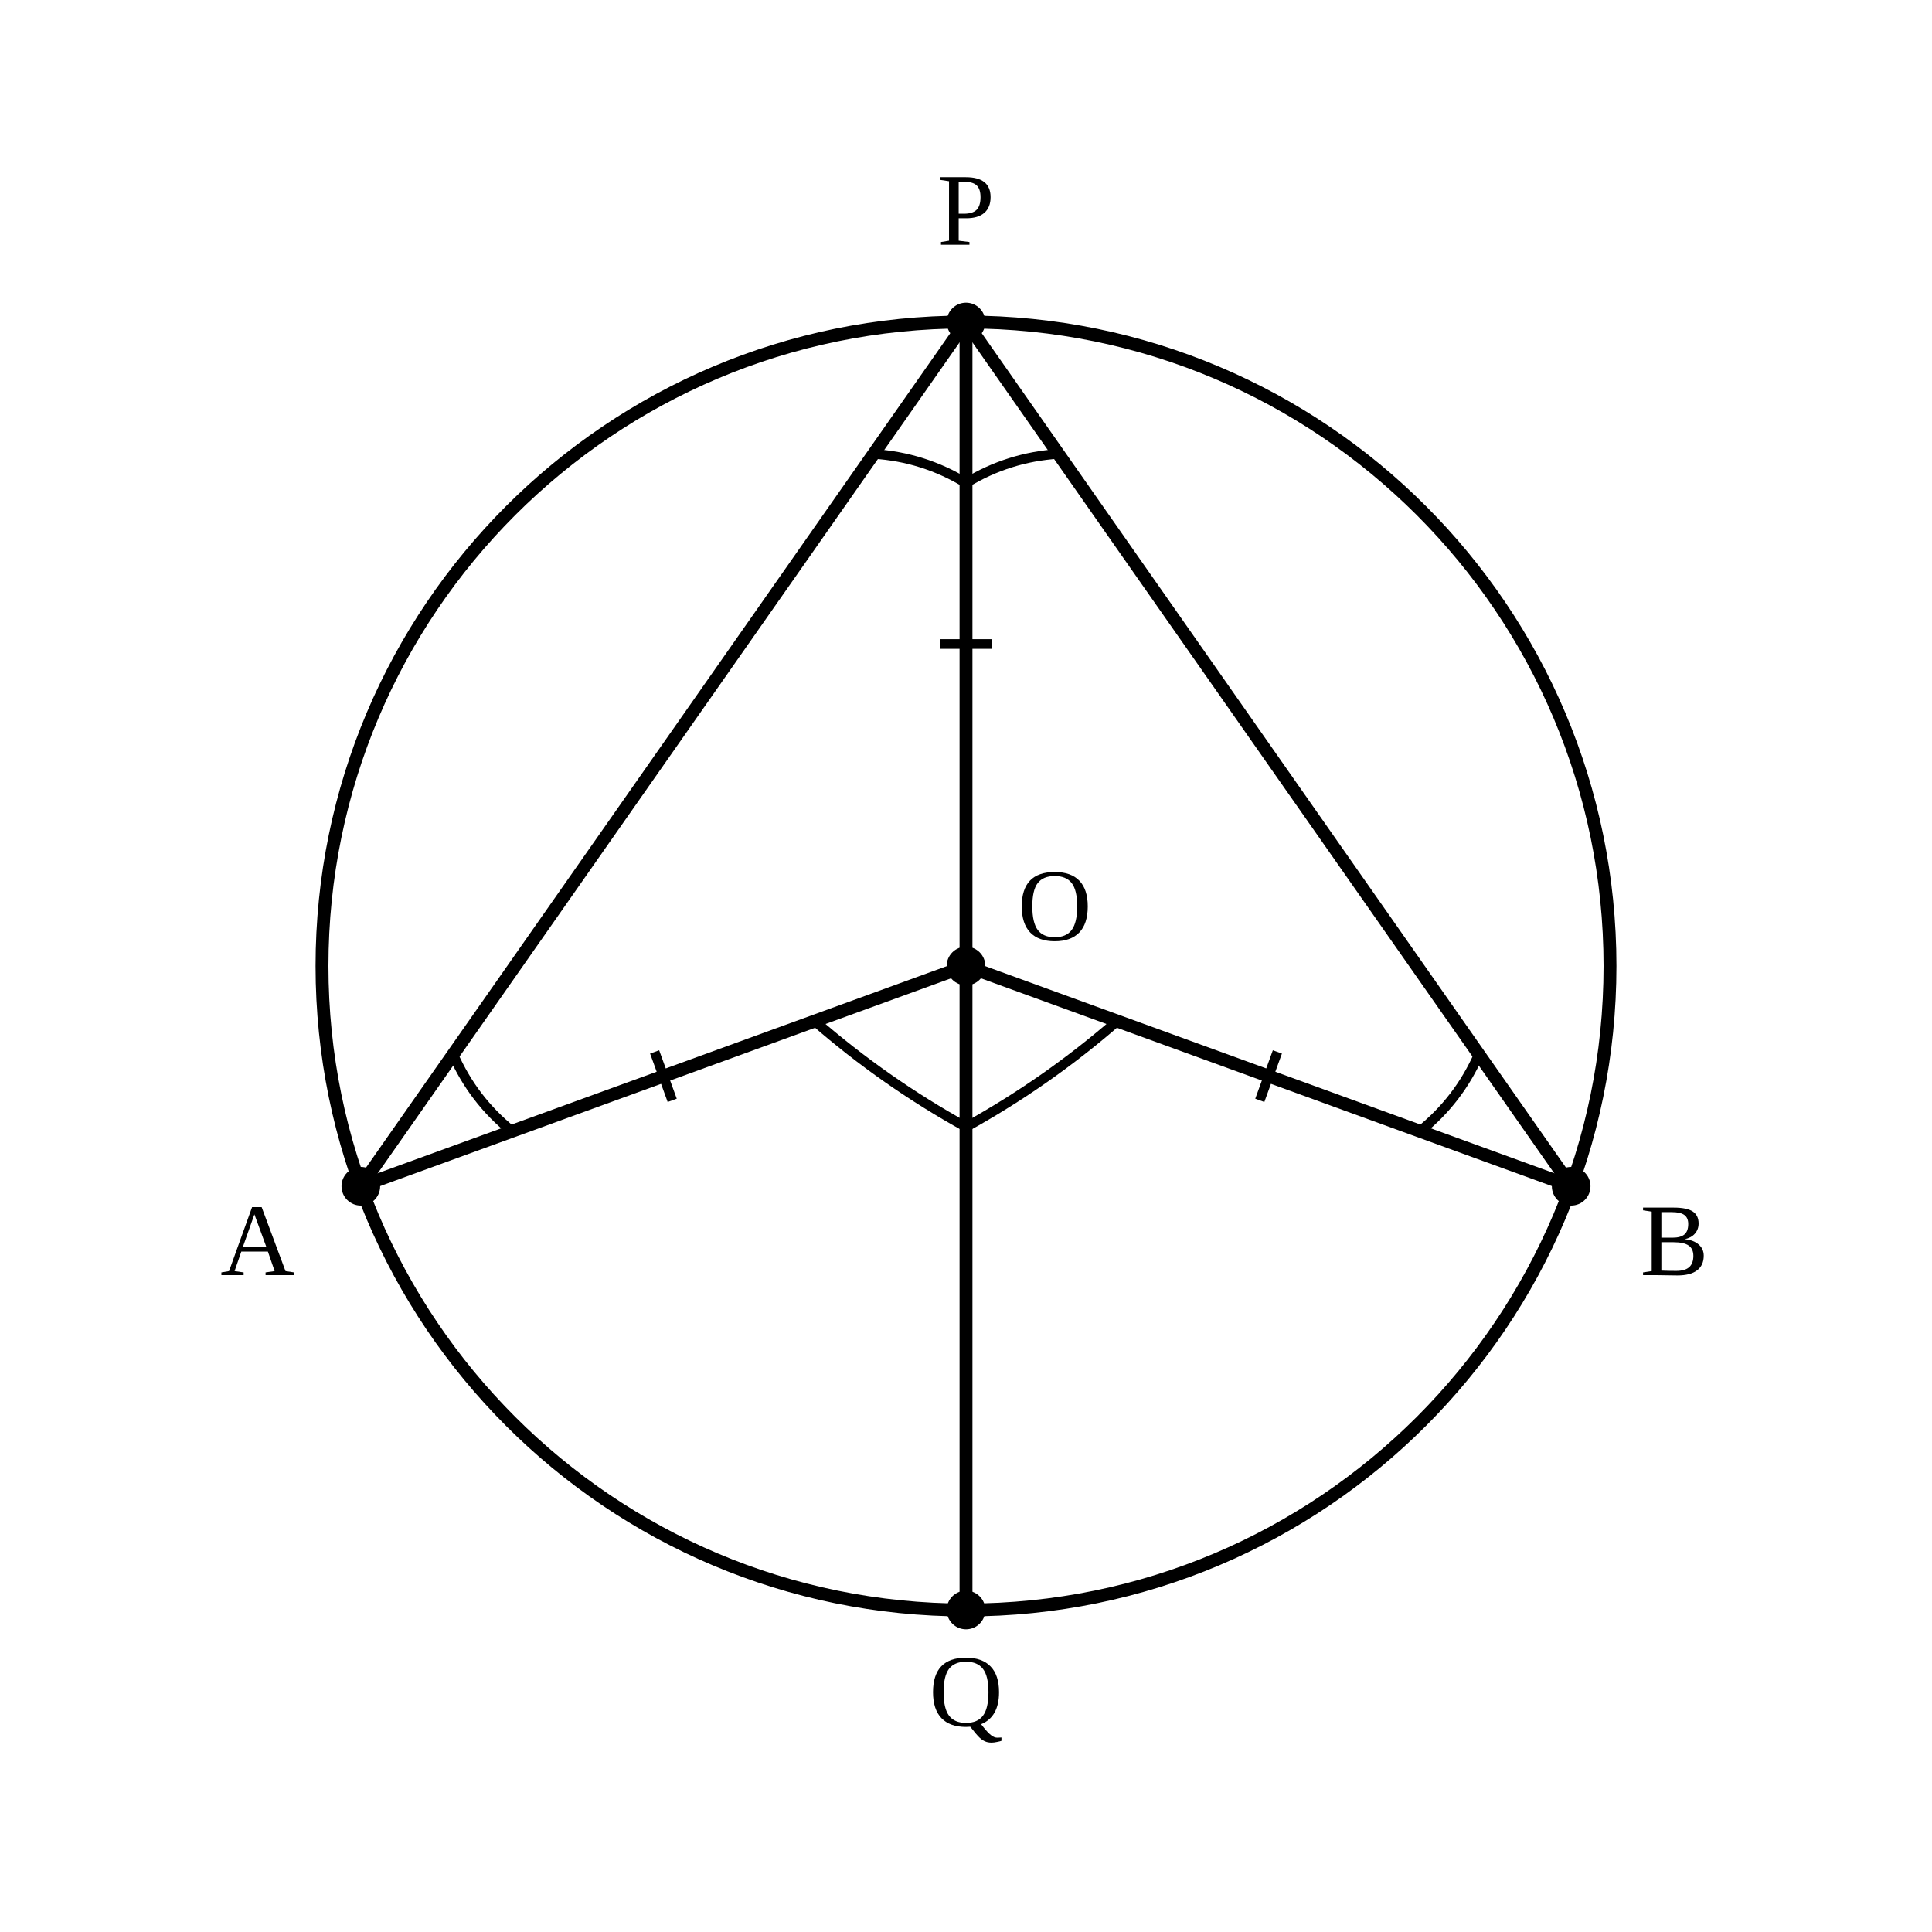
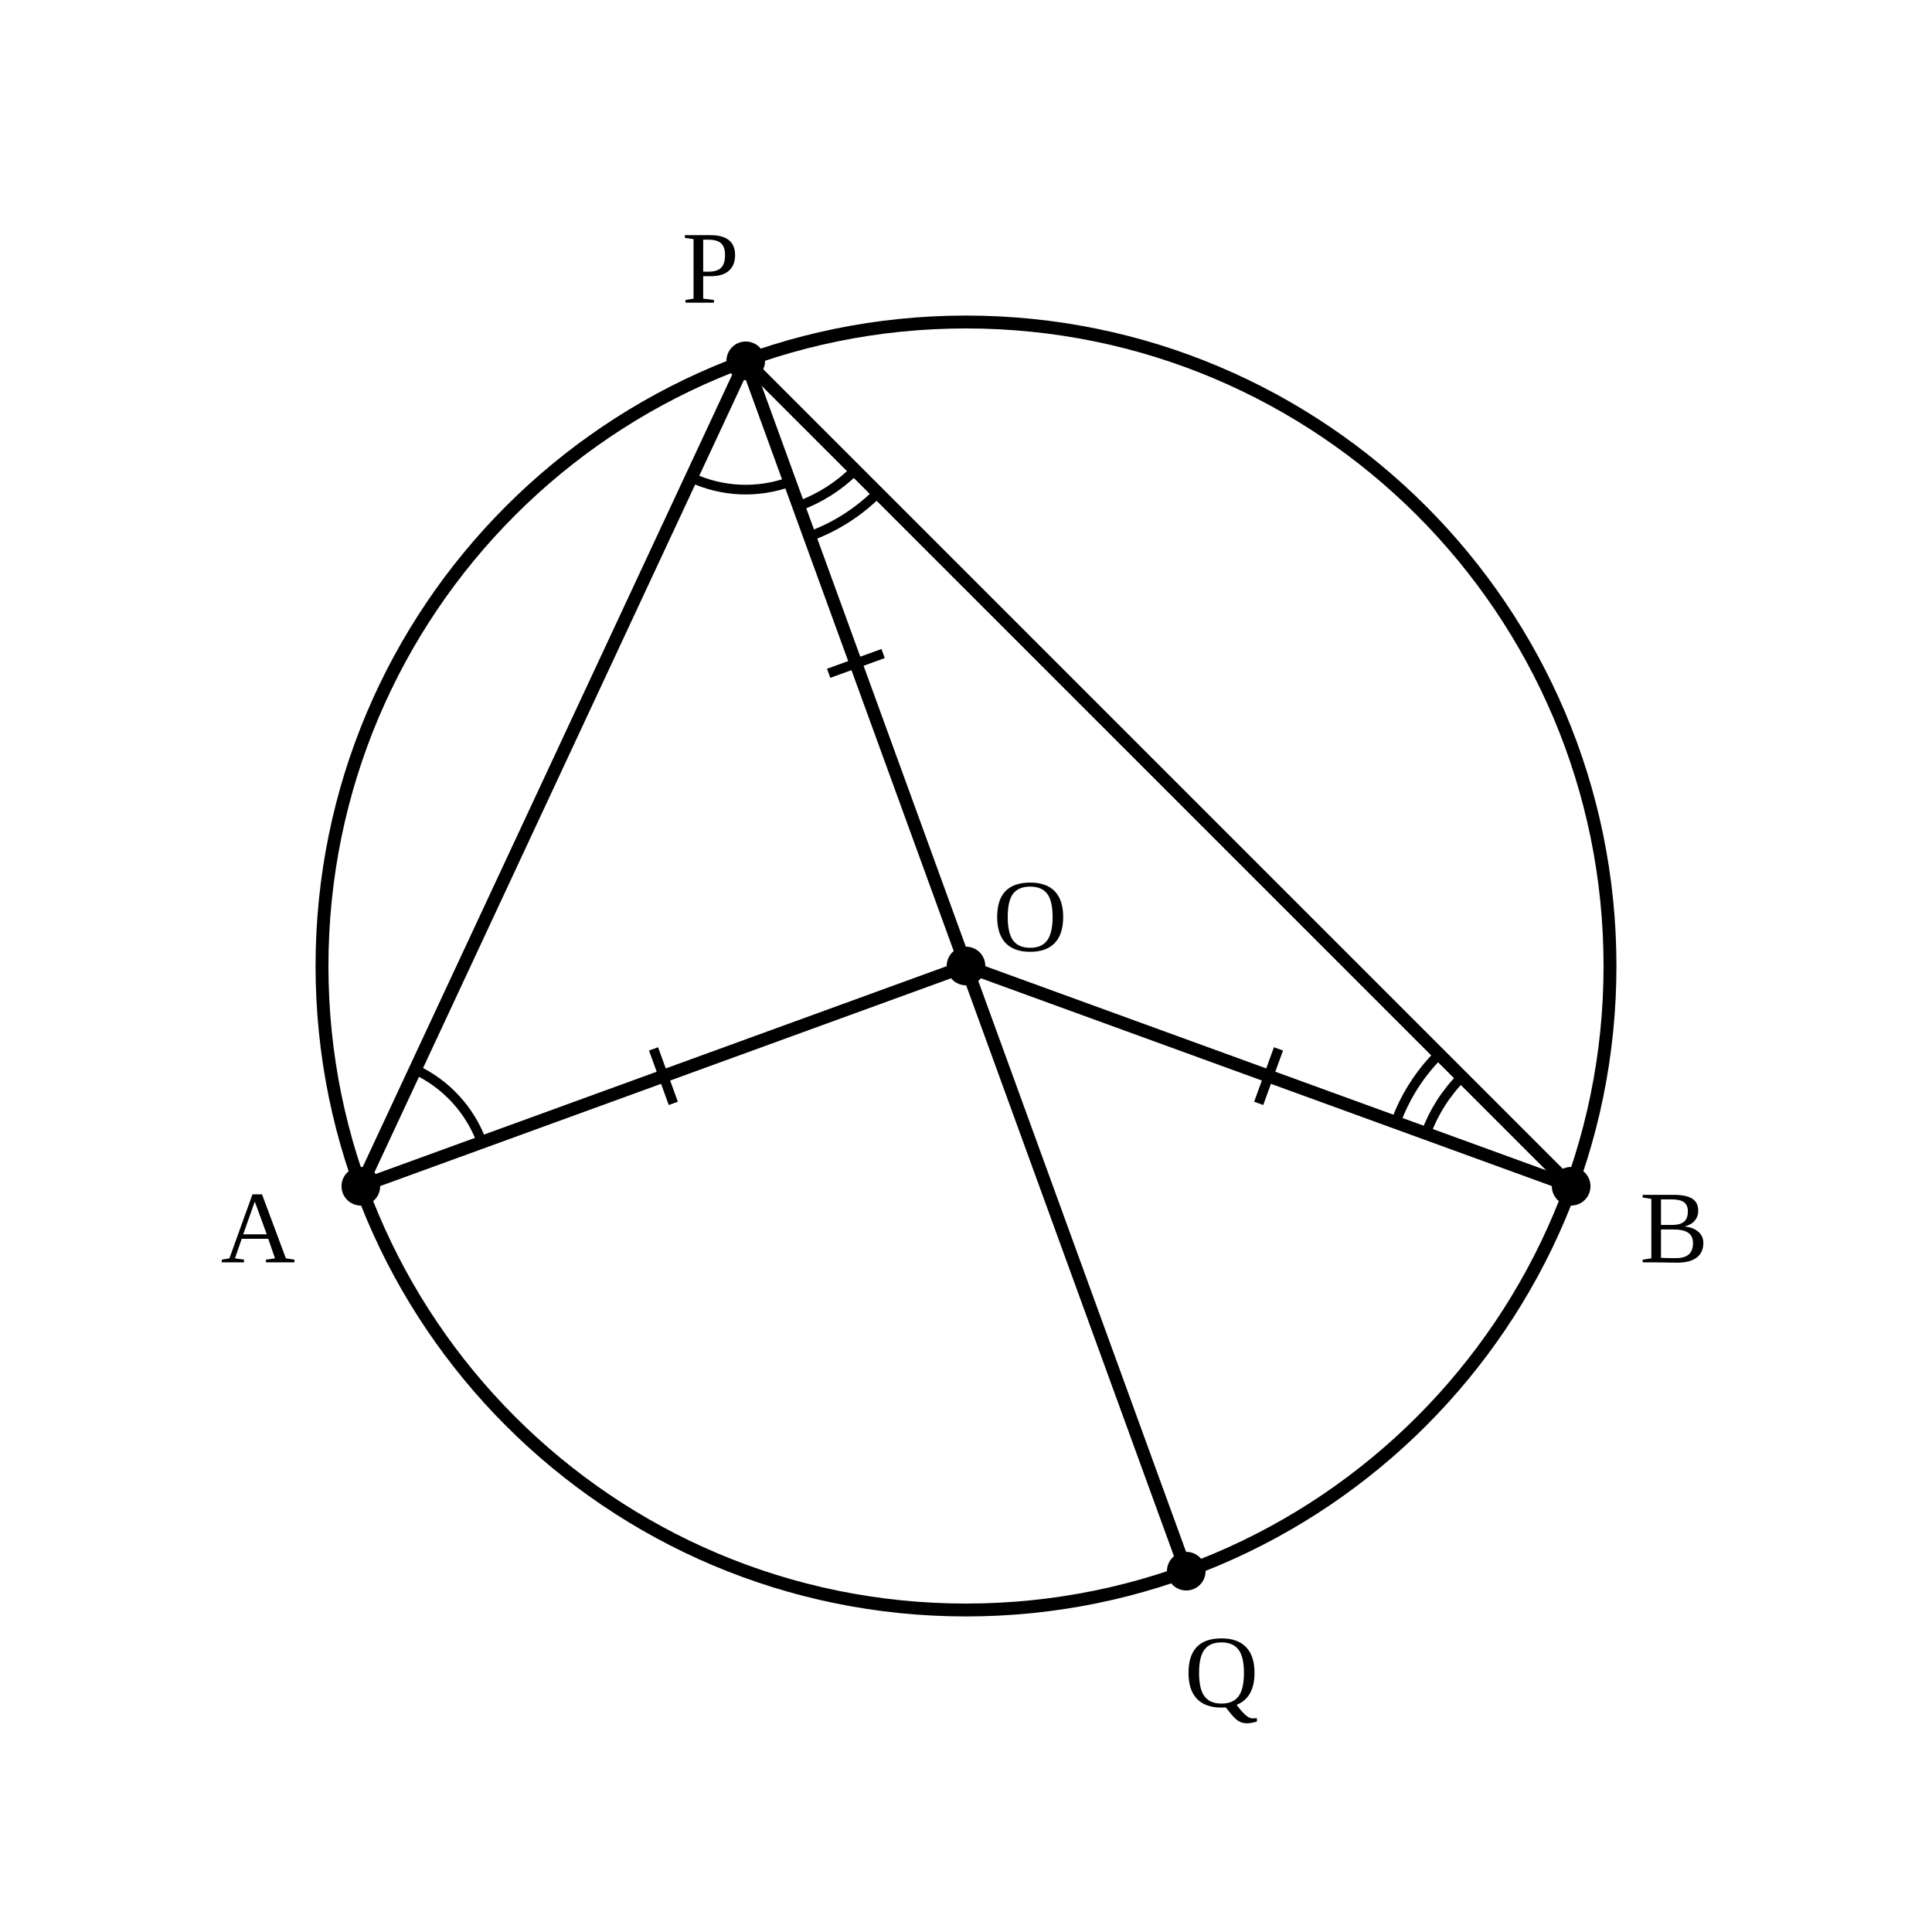
- <svg xmlns="http://www.w3.org/2000/svg" viewBox="0 0 300 300" role="img" aria-label="円周角の定理の証明:点Qによって、中心角∠AOBが∠AOQと∠BOQに、円周角∠APBが∠OPAと∠OPBに、それぞれ分割される位置関係を示す図">
+ <svg xmlns="http://www.w3.org/2000/svg" viewBox="0 0 300 300" role="img" aria-label="円周角の定理の証明:中心Oが∠APBの内部にある場合の図。直線POを延長して円周と交わる点をQとし、Qによって中心角∠AOBが∠AOQと∠BOQに、円周角∠APBが∠OPAと∠OPBに分割される。半径OA、OB、OPには同じ印、∠OAPと∠OPAには一重の弧、∠OBPと∠OPBには二重の弧の印が付いている">
  <circle cx="150" cy="150" r="100" fill="none" stroke="currentColor" stroke-width="2" />
-   <line x1="150" y1="50" x2="150" y2="250" stroke="currentColor" stroke-width="2" />
+   <line x1="115.8" y1="56.03" x2="184.2" y2="243.97" stroke="currentColor" stroke-width="2" />
  <line x1="150" y1="150" x2="56.03" y2="184.2" stroke="currentColor" stroke-width="2" />
  <line x1="150" y1="150" x2="243.97" y2="184.2" stroke="currentColor" stroke-width="2" />
-   <line x1="150" y1="50" x2="56.03" y2="184.2" stroke="currentColor" stroke-width="2" />
-   <line x1="150" y1="50" x2="243.97" y2="184.2" stroke="currentColor" stroke-width="2" />
-   <line x1="101.65" y1="163.34" x2="104.38" y2="170.86" stroke="currentColor" stroke-width="1.5" />
-   <line x1="195.62" y1="170.86" x2="198.35" y2="163.34" stroke="currentColor" stroke-width="1.5" />
-   <line x1="146" y1="100" x2="154" y2="100" stroke="currentColor" stroke-width="1.5" />
-   <path d="M79.52,175.65 Q73.48,170.81 70.37,163.72" fill="none" stroke="currentColor" stroke-width="1.5" />
-   <path d="M220.48,175.65 Q226.52,170.81 229.63,163.72" fill="none" stroke="currentColor" stroke-width="1.5" />
-   <path d="M135.66,70.48 Q143.38,70.98 150,75" fill="none" stroke="currentColor" stroke-width="1.5" />
-   <path d="M150,75 Q156.62,70.98 164.34,70.48" fill="none" stroke="currentColor" stroke-width="1.5" />
-   <path d="M126.51,158.55 Q137.38,168.02 150,175" fill="none" stroke="currentColor" stroke-width="1.5" />
-   <path d="M150,175 Q162.62,168.02 173.49,158.55" fill="none" stroke="currentColor" stroke-width="1.5" />
+   <line x1="115.8" y1="56.03" x2="56.03" y2="184.2" stroke="currentColor" stroke-width="2" />
+   <line x1="115.8" y1="56.03" x2="243.97" y2="184.2" stroke="currentColor" stroke-width="2" />
+   <line x1="104.55" y1="171.33" x2="101.48" y2="162.87" stroke="currentColor" stroke-width="1.5" />
+   <line x1="198.52" y1="162.87" x2="195.45" y2="171.33" stroke="currentColor" stroke-width="1.5" />
+   <line x1="128.67" y1="104.55" x2="137.13" y2="101.48" stroke="currentColor" stroke-width="1.5" />
+   <path d="M74.82,177.36 A20,20 0 0,0 64.48,166.08" fill="none" stroke="currentColor" stroke-width="1.5" />
+   <path d="M122.64,74.82 A20,20 0 0,1 107.35,74.16" fill="none" stroke="currentColor" stroke-width="1.5" />
+   <path d="M221.42,175.99 A24,24 0 0,1 227,167.23" fill="none" stroke="currentColor" stroke-width="1.5" />
+   <path d="M216.72,174.28 A29,29 0 0,1 223.46,163.7" fill="none" stroke="currentColor" stroke-width="1.5" />
+   <path d="M124.01,78.58 A24,24 0 0,0 132.77,73" fill="none" stroke="currentColor" stroke-width="1.5" />
+   <path d="M125.72,83.28 A29,29 0 0,0 136.3,76.54" fill="none" stroke="currentColor" stroke-width="1.5" />
  <circle cx="150" cy="150" r="3" fill="currentColor" />
  <circle cx="56.03" cy="184.2" r="3" fill="currentColor" />
  <circle cx="243.97" cy="184.2" r="3" fill="currentColor" />
-   <circle cx="150" cy="50" r="3" fill="currentColor" />
-   <circle cx="150" cy="250" r="3" fill="currentColor" />
-   <text x="158" y="146" font-size="16" fill="currentColor">O</text>
-   <text x="40" y="198" font-size="16" text-anchor="middle" fill="currentColor">A</text>
-   <text x="260" y="198" font-size="16" text-anchor="middle" fill="currentColor">B</text>
-   <text x="150" y="38" font-size="16" text-anchor="middle" fill="currentColor">P</text>
-   <text x="150" y="268" font-size="16" text-anchor="middle" fill="currentColor">Q</text>
+   <circle cx="115.8" cy="56.03" r="3" fill="currentColor" />
+   <circle cx="184.2" cy="243.97" r="3" fill="currentColor" />
+   <text x="159.96" y="147.64" font-size="16" text-anchor="middle" fill="currentColor">O</text>
+   <text x="40.06" y="196.02" font-size="16" text-anchor="middle" fill="currentColor">A</text>
+   <text x="259.94" y="196.02" font-size="16" text-anchor="middle" fill="currentColor">B</text>
+   <text x="110.33" y="47" font-size="16" text-anchor="middle" fill="currentColor">P</text>
+   <text x="189.67" y="265" font-size="16" text-anchor="middle" fill="currentColor">Q</text>
</svg>
